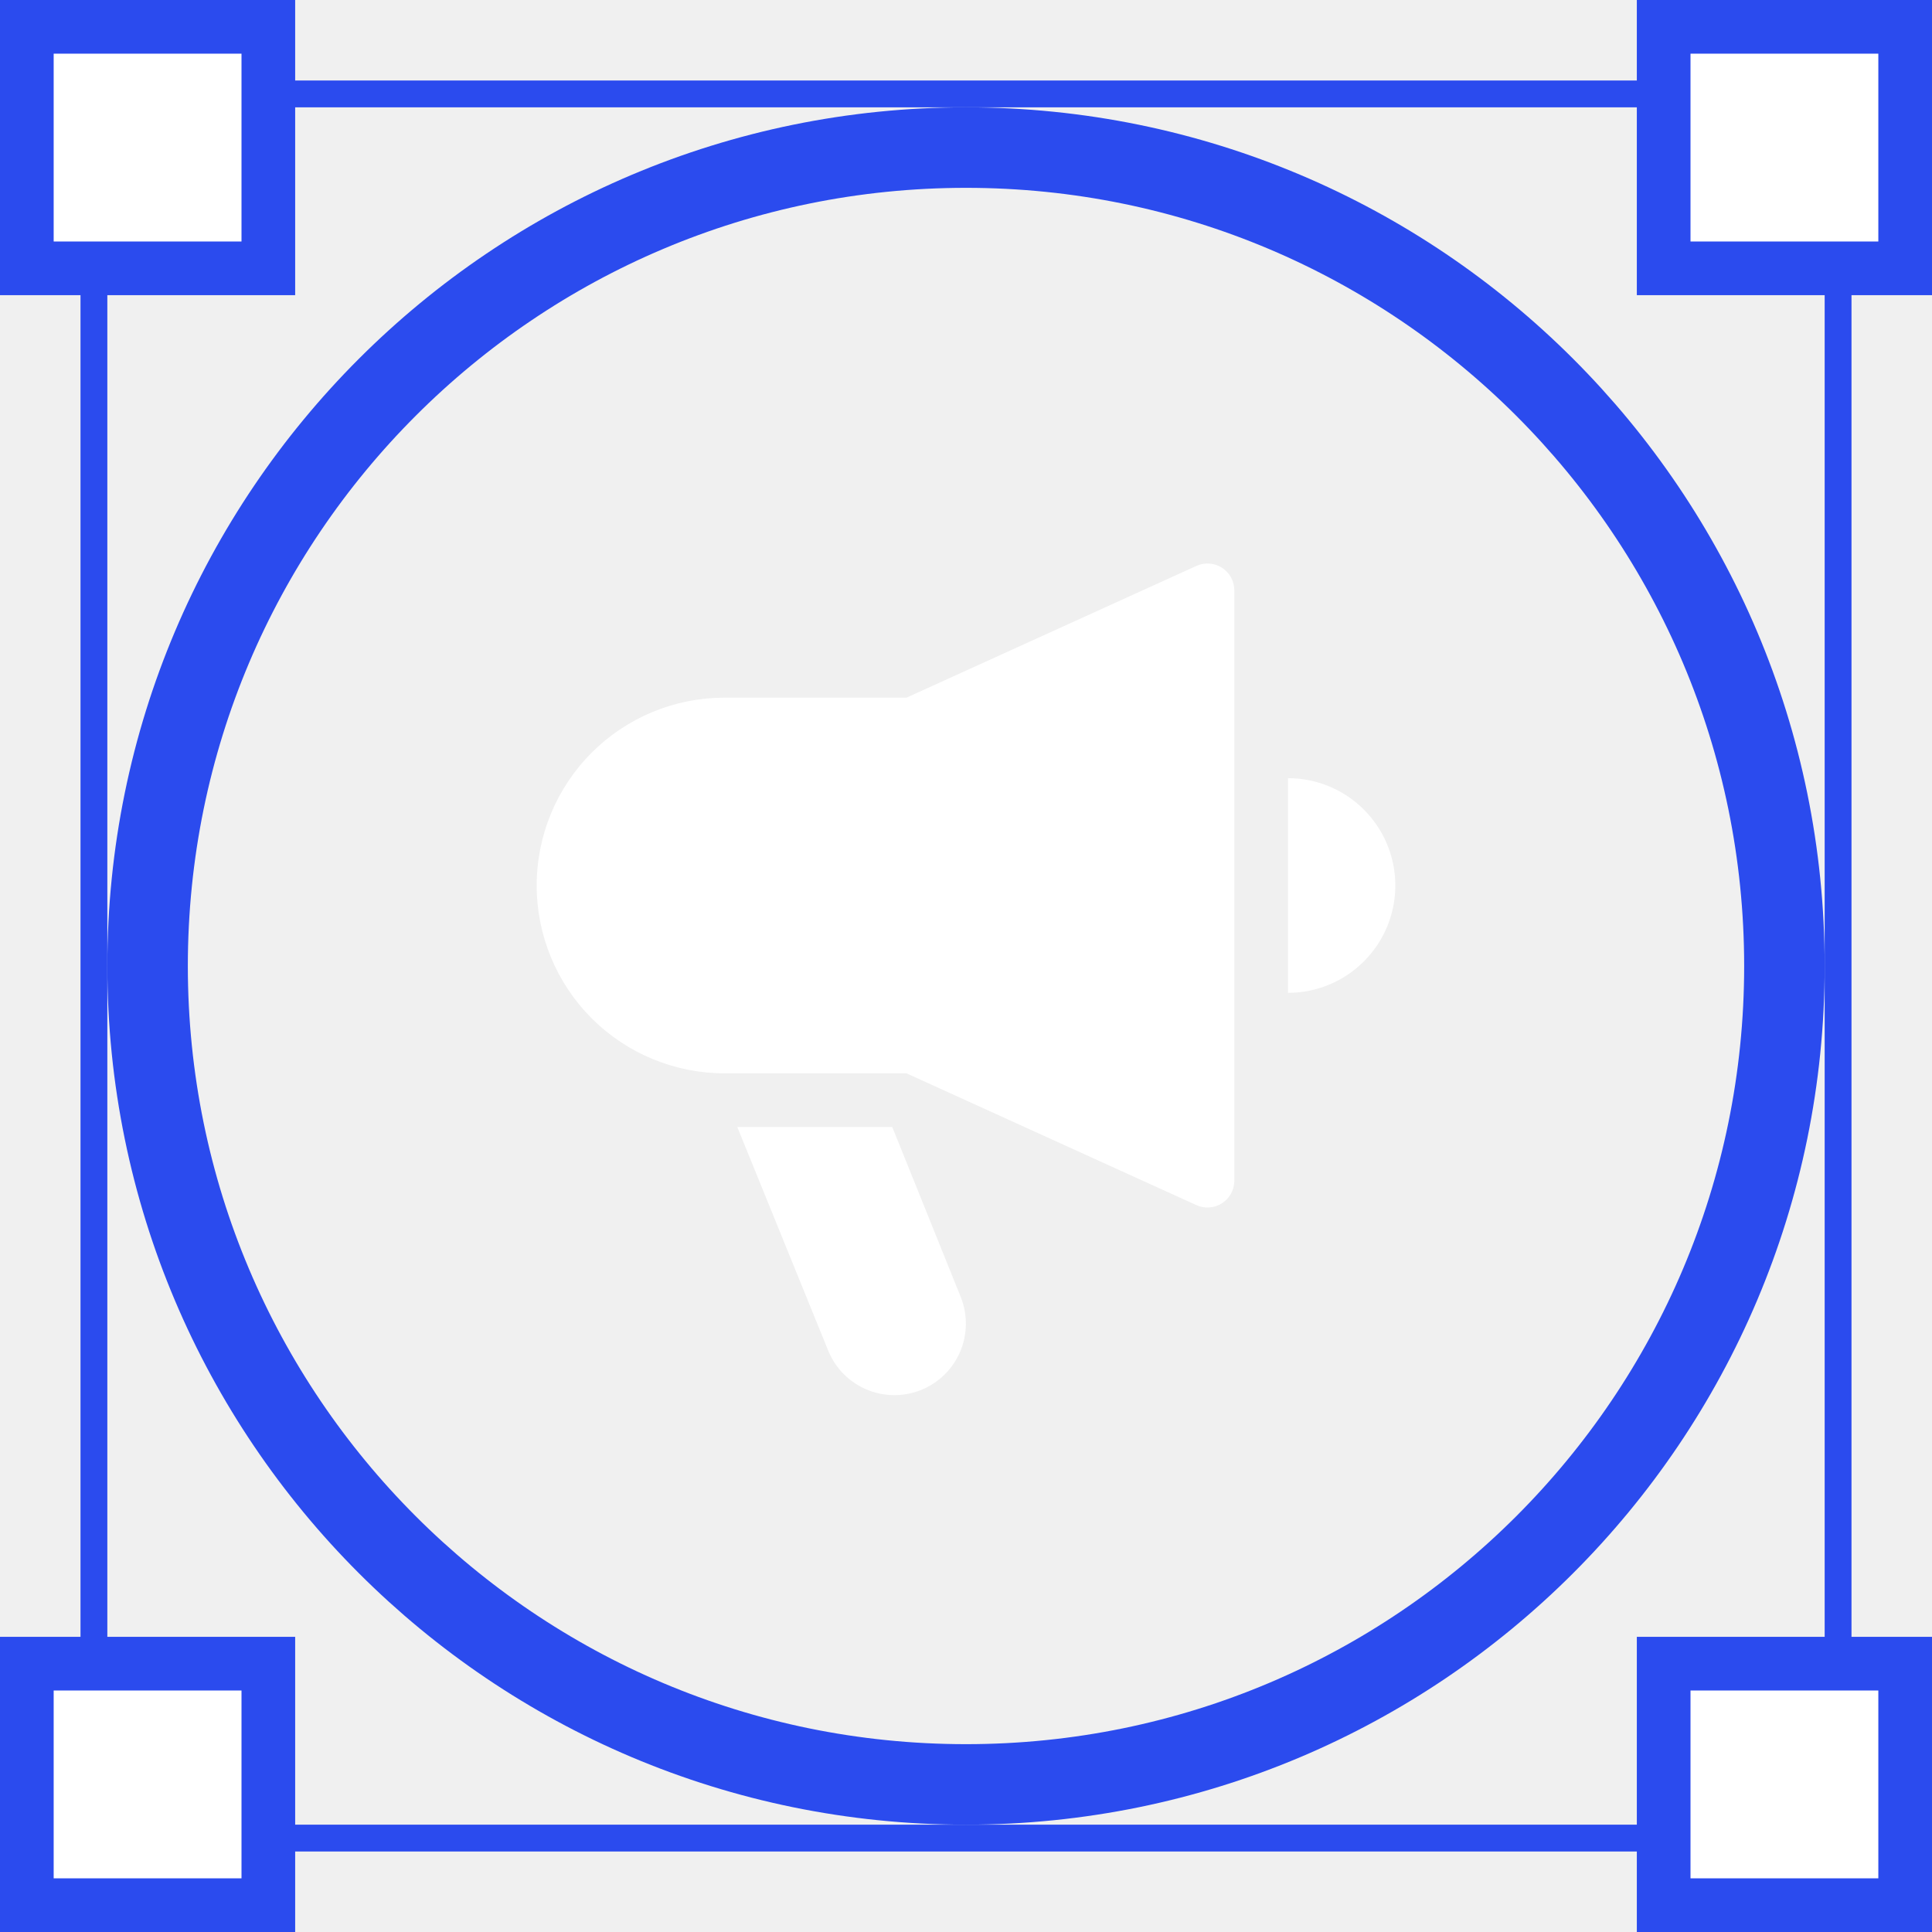
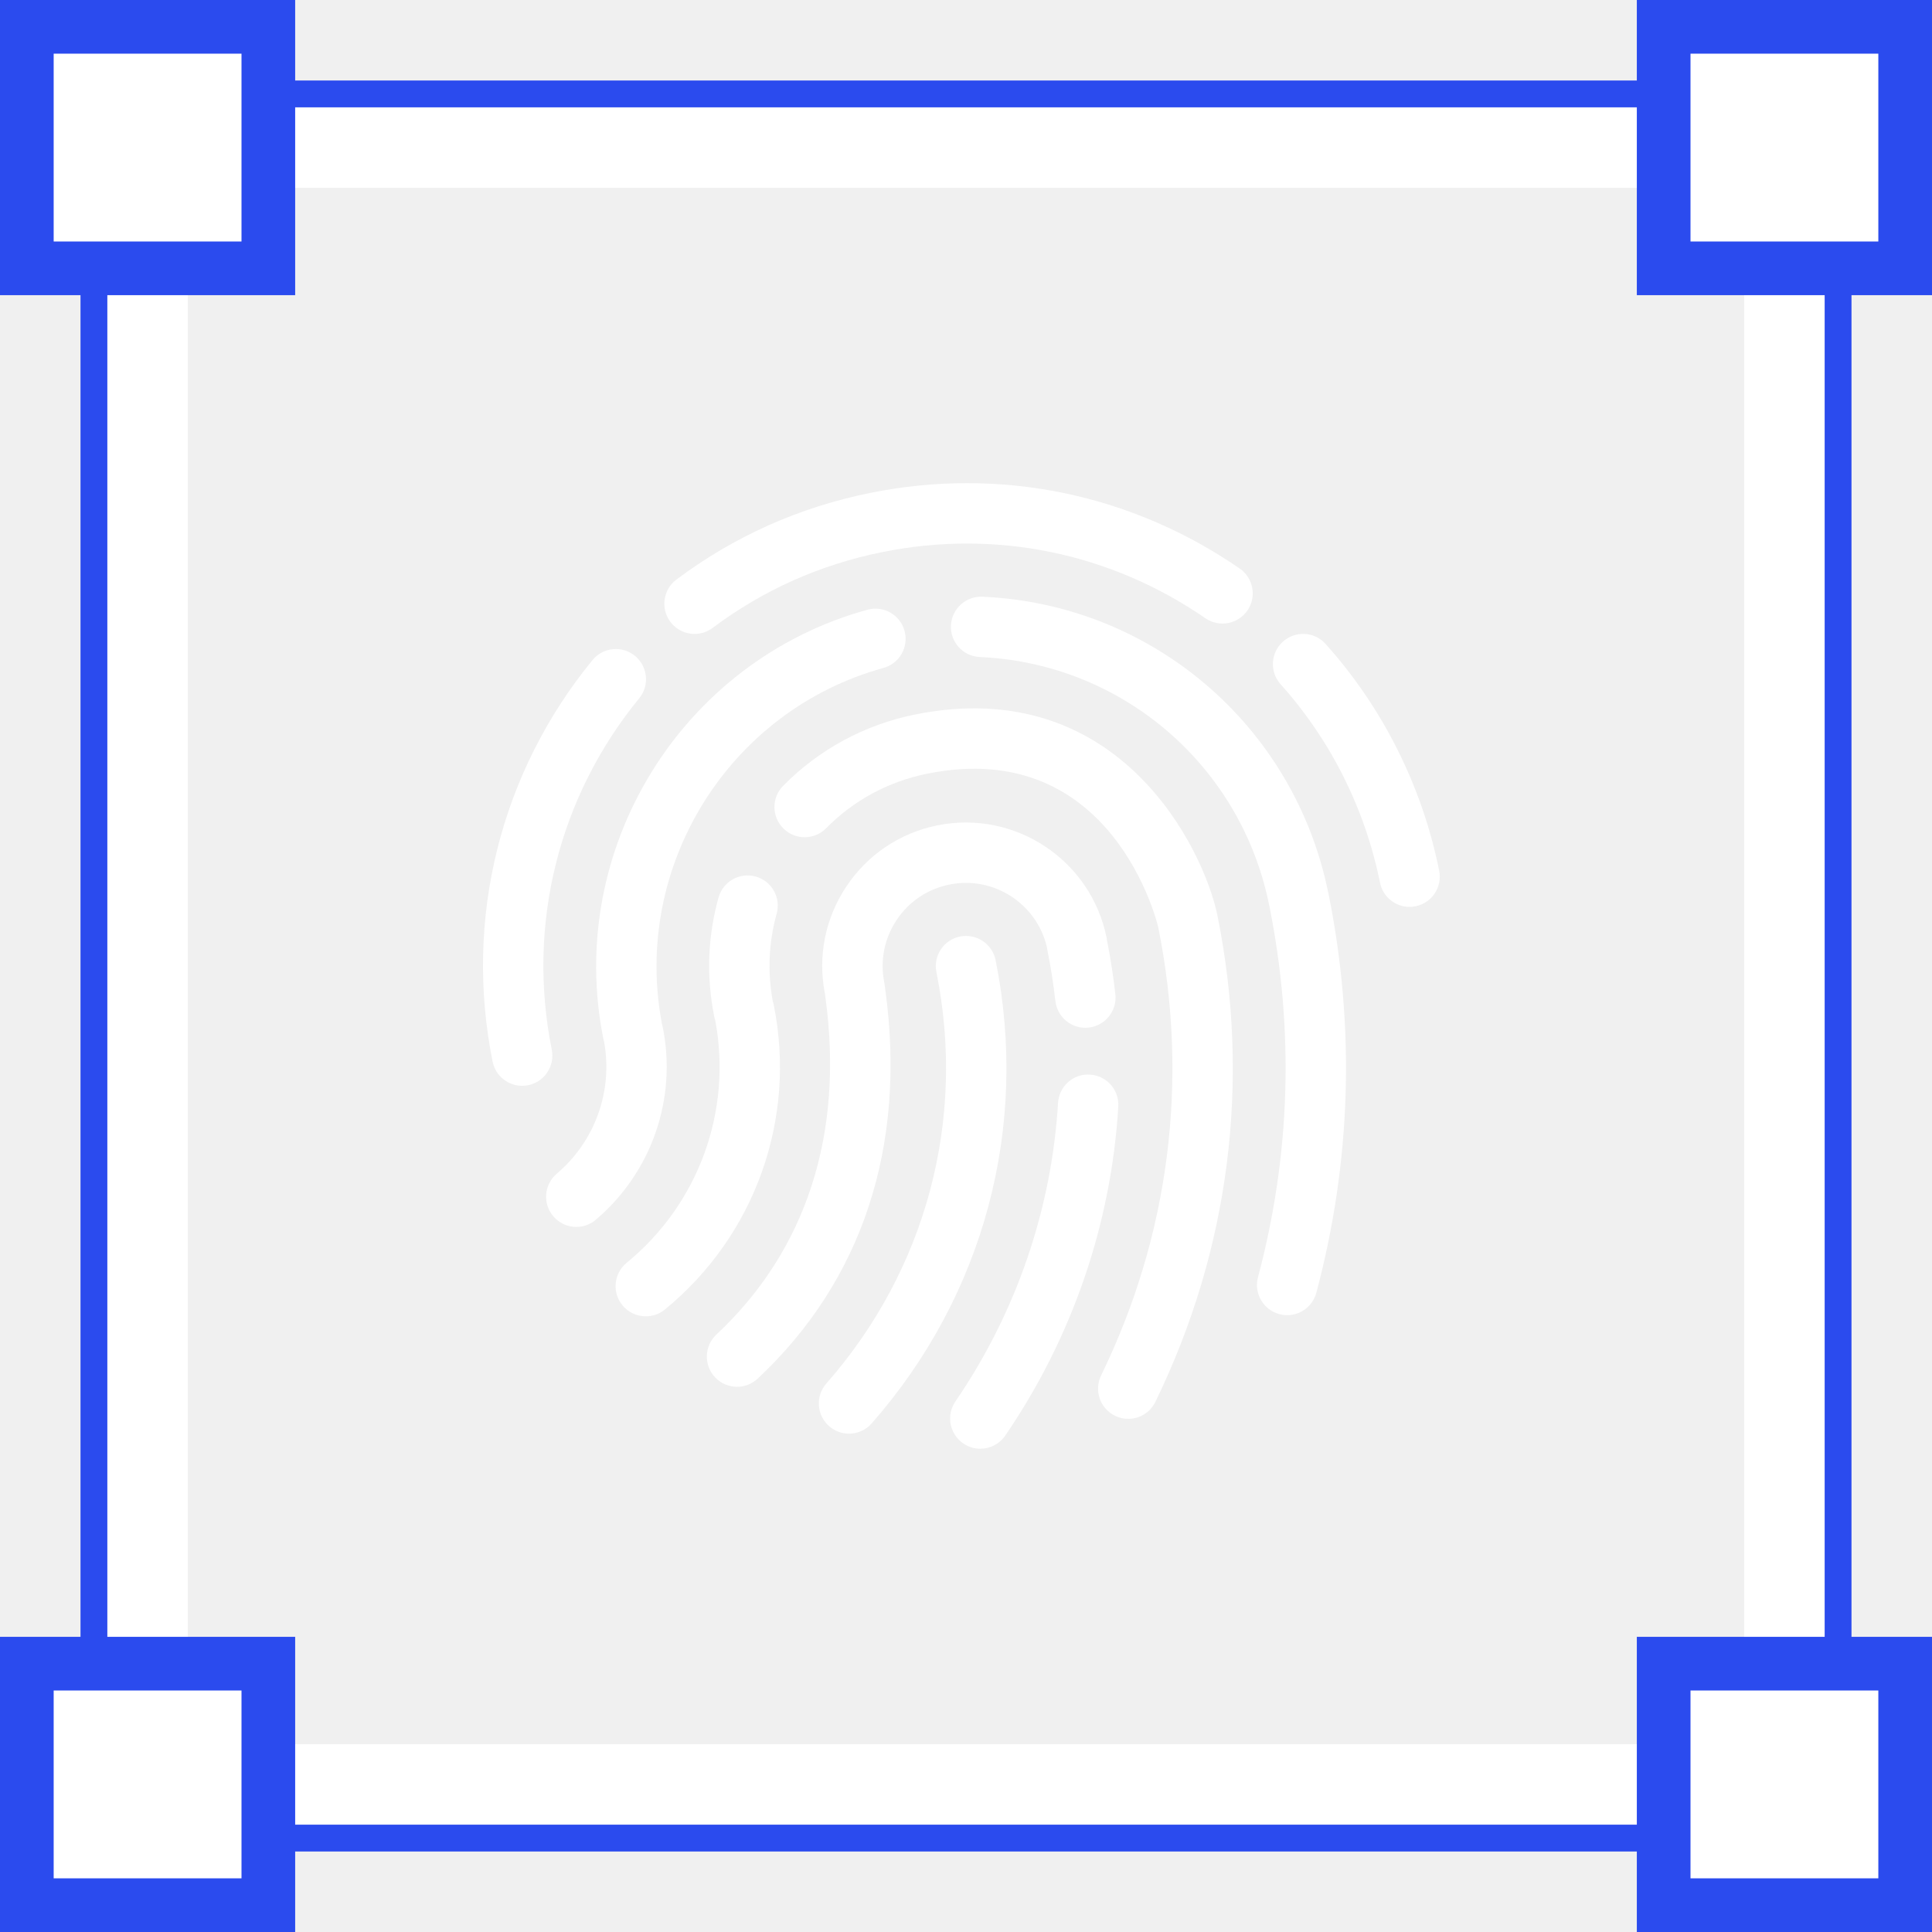
<svg xmlns="http://www.w3.org/2000/svg" width="72" height="72" viewBox="0 0 72 72" fill="none">
-   <rect x="5.5" y="5.5" width="61" height="61" rx="30.5" stroke="#2B4BEE" stroke-width="3" />
+   <rect x="5.5" y="5.5" width="61" height="61" stroke="white" stroke-width="3" />
  <rect x="3.5" y="3.5" width="65" height="65" stroke="#2B4BEE" />
  <rect x="1" y="1" width="9" height="9" fill="white" stroke="#2B4BEE" stroke-width="2" />
  <rect x="62" y="1" width="9" height="9" fill="white" stroke="#2B4BEE" stroke-width="2" />
  <rect x="1" y="62" width="9" height="9" fill="white" stroke="#2B4BEE" stroke-width="2" />
  <rect x="62" y="62" width="9" height="9" fill="white" stroke="#2B4BEE" stroke-width="2" />
-   <g clip-path="url(#clip0_1628_91630)">
-     <path d="M45.541 21.159C45.4 21.068 45.239 21.015 45.072 21.003C44.906 20.991 44.738 21.02 44.586 21.09L33.783 26H27C25.143 26 23.363 26.737 22.05 28.05C20.738 29.363 20 31.143 20 33C20 34.856 20.738 36.637 22.05 37.95C23.363 39.262 25.143 40 27 40H33.783L44.583 44.91C44.735 44.98 44.903 45.01 45.07 44.998C45.238 44.987 45.399 44.933 45.54 44.842C45.681 44.752 45.797 44.627 45.878 44.48C45.958 44.333 46 44.167 46 44V22C46 21.832 45.958 21.668 45.878 21.521C45.798 21.374 45.682 21.249 45.541 21.159Z" fill="white" />
-     <path d="M48 29V37C49.061 37 50.078 36.579 50.828 35.828C51.579 35.078 52 34.061 52 33C52 31.939 51.579 30.922 50.828 30.172C50.078 29.421 49.061 29 48 29Z" fill="white" />
-     <path d="M33.252 42H27.477L30.863 50.329C31.127 50.983 31.64 51.505 32.289 51.78C32.938 52.056 33.67 52.063 34.325 51.801C34.979 51.538 35.502 51.026 35.78 50.378C36.058 49.73 36.068 48.998 35.807 48.343L33.252 42Z" fill="white" />
-   </g>
-   <defs>
-     <clipPath id="clip0_1628_91630">
-       <rect width="32" height="32" fill="white" transform="translate(20 20)" />
-     </clipPath>
-   </defs>
+   <path d="M19.46 40.465C18.935 40.465 18.466 40.096 18.358 39.563C17.287 34.251 18.643 28.797 22.08 24.6C22.474 24.119 23.182 24.049 23.663 24.442C24.143 24.836 24.214 25.545 23.82 26.025C20.813 29.698 19.626 34.47 20.563 39.117C20.686 39.726 20.292 40.32 19.683 40.442C19.608 40.458 19.533 40.465 19.46 40.465Z" fill="white" />
+   <path d="M25.884 23.625C25.542 23.625 25.204 23.47 24.983 23.175C24.61 22.678 24.711 21.972 25.208 21.599C27.356 19.989 29.789 18.902 32.438 18.368C37.259 17.396 42.147 18.396 46.199 21.187C46.711 21.54 46.84 22.24 46.488 22.752C46.136 23.262 45.434 23.392 44.923 23.041C41.378 20.599 37.103 19.722 32.883 20.574C30.564 21.041 28.436 21.992 26.558 23.4C26.355 23.552 26.119 23.625 25.884 23.625Z" fill="white" />
+   <path d="M52.529 33.797C52.005 33.797 51.535 33.428 51.428 32.894C50.872 30.138 49.591 27.581 47.725 25.501C47.31 25.038 47.349 24.327 47.811 23.912C48.273 23.497 48.985 23.534 49.4 23.998C51.535 26.377 52.999 29.299 53.634 32.449C53.757 33.058 53.363 33.651 52.754 33.774C52.678 33.789 52.603 33.797 52.529 33.797Z" fill="white" />
+   <path d="M31.64 53.428C31.376 53.428 31.112 53.336 30.898 53.148C30.431 52.738 30.385 52.027 30.795 51.56C34.514 47.328 36.009 41.739 34.897 36.227C34.775 35.618 35.168 35.024 35.777 34.902C36.387 34.781 36.98 35.173 37.103 35.782C38.354 41.989 36.671 48.281 32.486 53.045C32.263 53.299 31.952 53.428 31.64 53.428Z" fill="white" />
+   <path d="M27.467 51.682C27.167 51.682 26.867 51.562 26.645 51.325C26.221 50.871 26.245 50.16 26.698 49.735C30.049 46.6 31.455 42.261 30.763 37.188L30.741 37.024C30.471 35.635 30.753 34.223 31.537 33.043C32.328 31.853 33.535 31.041 34.937 30.758C37.83 30.176 40.657 32.054 41.24 34.946C41.248 34.983 41.253 35.02 41.257 35.056C41.387 35.717 41.491 36.387 41.566 37.05C41.636 37.668 41.191 38.225 40.575 38.295C39.958 38.366 39.401 37.921 39.331 37.303C39.259 36.667 39.158 36.025 39.03 35.393C39.024 35.362 39.019 35.331 39.016 35.301C38.638 33.676 37.029 32.631 35.383 32.965C34.57 33.128 33.871 33.598 33.412 34.289C32.954 34.979 32.792 35.806 32.955 36.618C32.962 36.648 32.966 36.677 32.969 36.707L32.993 36.885C33.788 42.711 32.143 47.723 28.235 51.378C28.018 51.581 27.743 51.682 27.467 51.682Z" fill="white" />
+   <path d="M36.532 53.99C36.313 53.99 36.092 53.926 35.898 53.793C35.385 53.442 35.254 52.742 35.605 52.229C37.867 48.923 39.19 45.075 39.43 41.103C39.468 40.483 40.002 40.003 40.621 40.048C41.241 40.085 41.713 40.618 41.676 41.238C41.412 45.618 39.954 49.858 37.462 53.501C37.244 53.819 36.891 53.99 36.532 53.99Z" fill="white" />
+   <path d="M24.067 49.055C23.741 49.055 23.418 48.915 23.196 48.644C22.802 48.163 22.873 47.454 23.354 47.061C26.03 44.869 27.288 41.421 26.657 38.032C26.641 37.988 26.63 37.943 26.62 37.897C26.319 36.404 26.372 34.907 26.777 33.449C26.943 32.851 27.563 32.5 28.162 32.666C28.76 32.833 29.111 33.453 28.944 34.051C28.647 35.121 28.598 36.219 28.799 37.315C28.814 37.359 28.826 37.404 28.835 37.449C29.692 41.701 28.138 46.05 24.779 48.801C24.57 48.972 24.318 49.055 24.067 49.055Z" fill="white" />
+   <path d="M42.046 52.876C41.881 52.876 41.713 52.84 41.554 52.762C40.995 52.491 40.763 51.817 41.035 51.258C43.578 46.039 44.315 40.264 43.165 34.56C43.151 34.492 41.495 27.427 34.55 28.834C33.112 29.124 31.812 29.826 30.788 30.865C30.352 31.308 29.639 31.314 29.197 30.877C28.754 30.441 28.749 29.729 29.185 29.286C30.525 27.926 32.226 27.006 34.105 26.627C41.728 25.093 44.87 31.68 45.369 34.11C46.619 40.307 45.819 46.575 43.058 52.242C42.864 52.644 42.463 52.876 42.046 52.876Z" fill="white" />
+   <path d="M21.477 45.724C21.158 45.724 20.841 45.589 20.618 45.326C20.217 44.852 20.275 44.143 20.749 43.74C22.174 42.534 22.844 40.663 22.515 38.834C22.504 38.799 22.495 38.764 22.488 38.728C21.064 31.663 25.385 24.633 32.326 22.723C32.927 22.558 33.544 22.911 33.709 23.509C33.874 24.108 33.522 24.727 32.923 24.893C27.153 26.481 23.548 32.299 24.671 38.172C24.682 38.207 24.692 38.245 24.699 38.282C25.237 40.948 24.28 43.697 22.203 45.457C21.992 45.637 21.734 45.724 21.477 45.724Z" fill="white" />
+   <path d="M47.969 49.013C47.873 49.013 47.776 49 47.679 48.974C47.078 48.814 46.721 48.198 46.882 47.597C48.09 43.064 48.235 38.421 47.312 33.794C47.306 33.772 47.301 33.75 47.297 33.727C46.246 28.519 41.812 24.719 36.513 24.485C35.892 24.458 35.411 23.933 35.439 23.312C35.466 22.691 35.992 22.213 36.612 22.238C42.923 22.516 48.207 27.024 49.488 33.212C49.494 33.235 49.5 33.259 49.505 33.282C50.511 38.274 50.36 43.285 49.056 48.177C48.921 48.68 48.467 49.013 47.969 49.013Z" fill="white" />
</svg>
